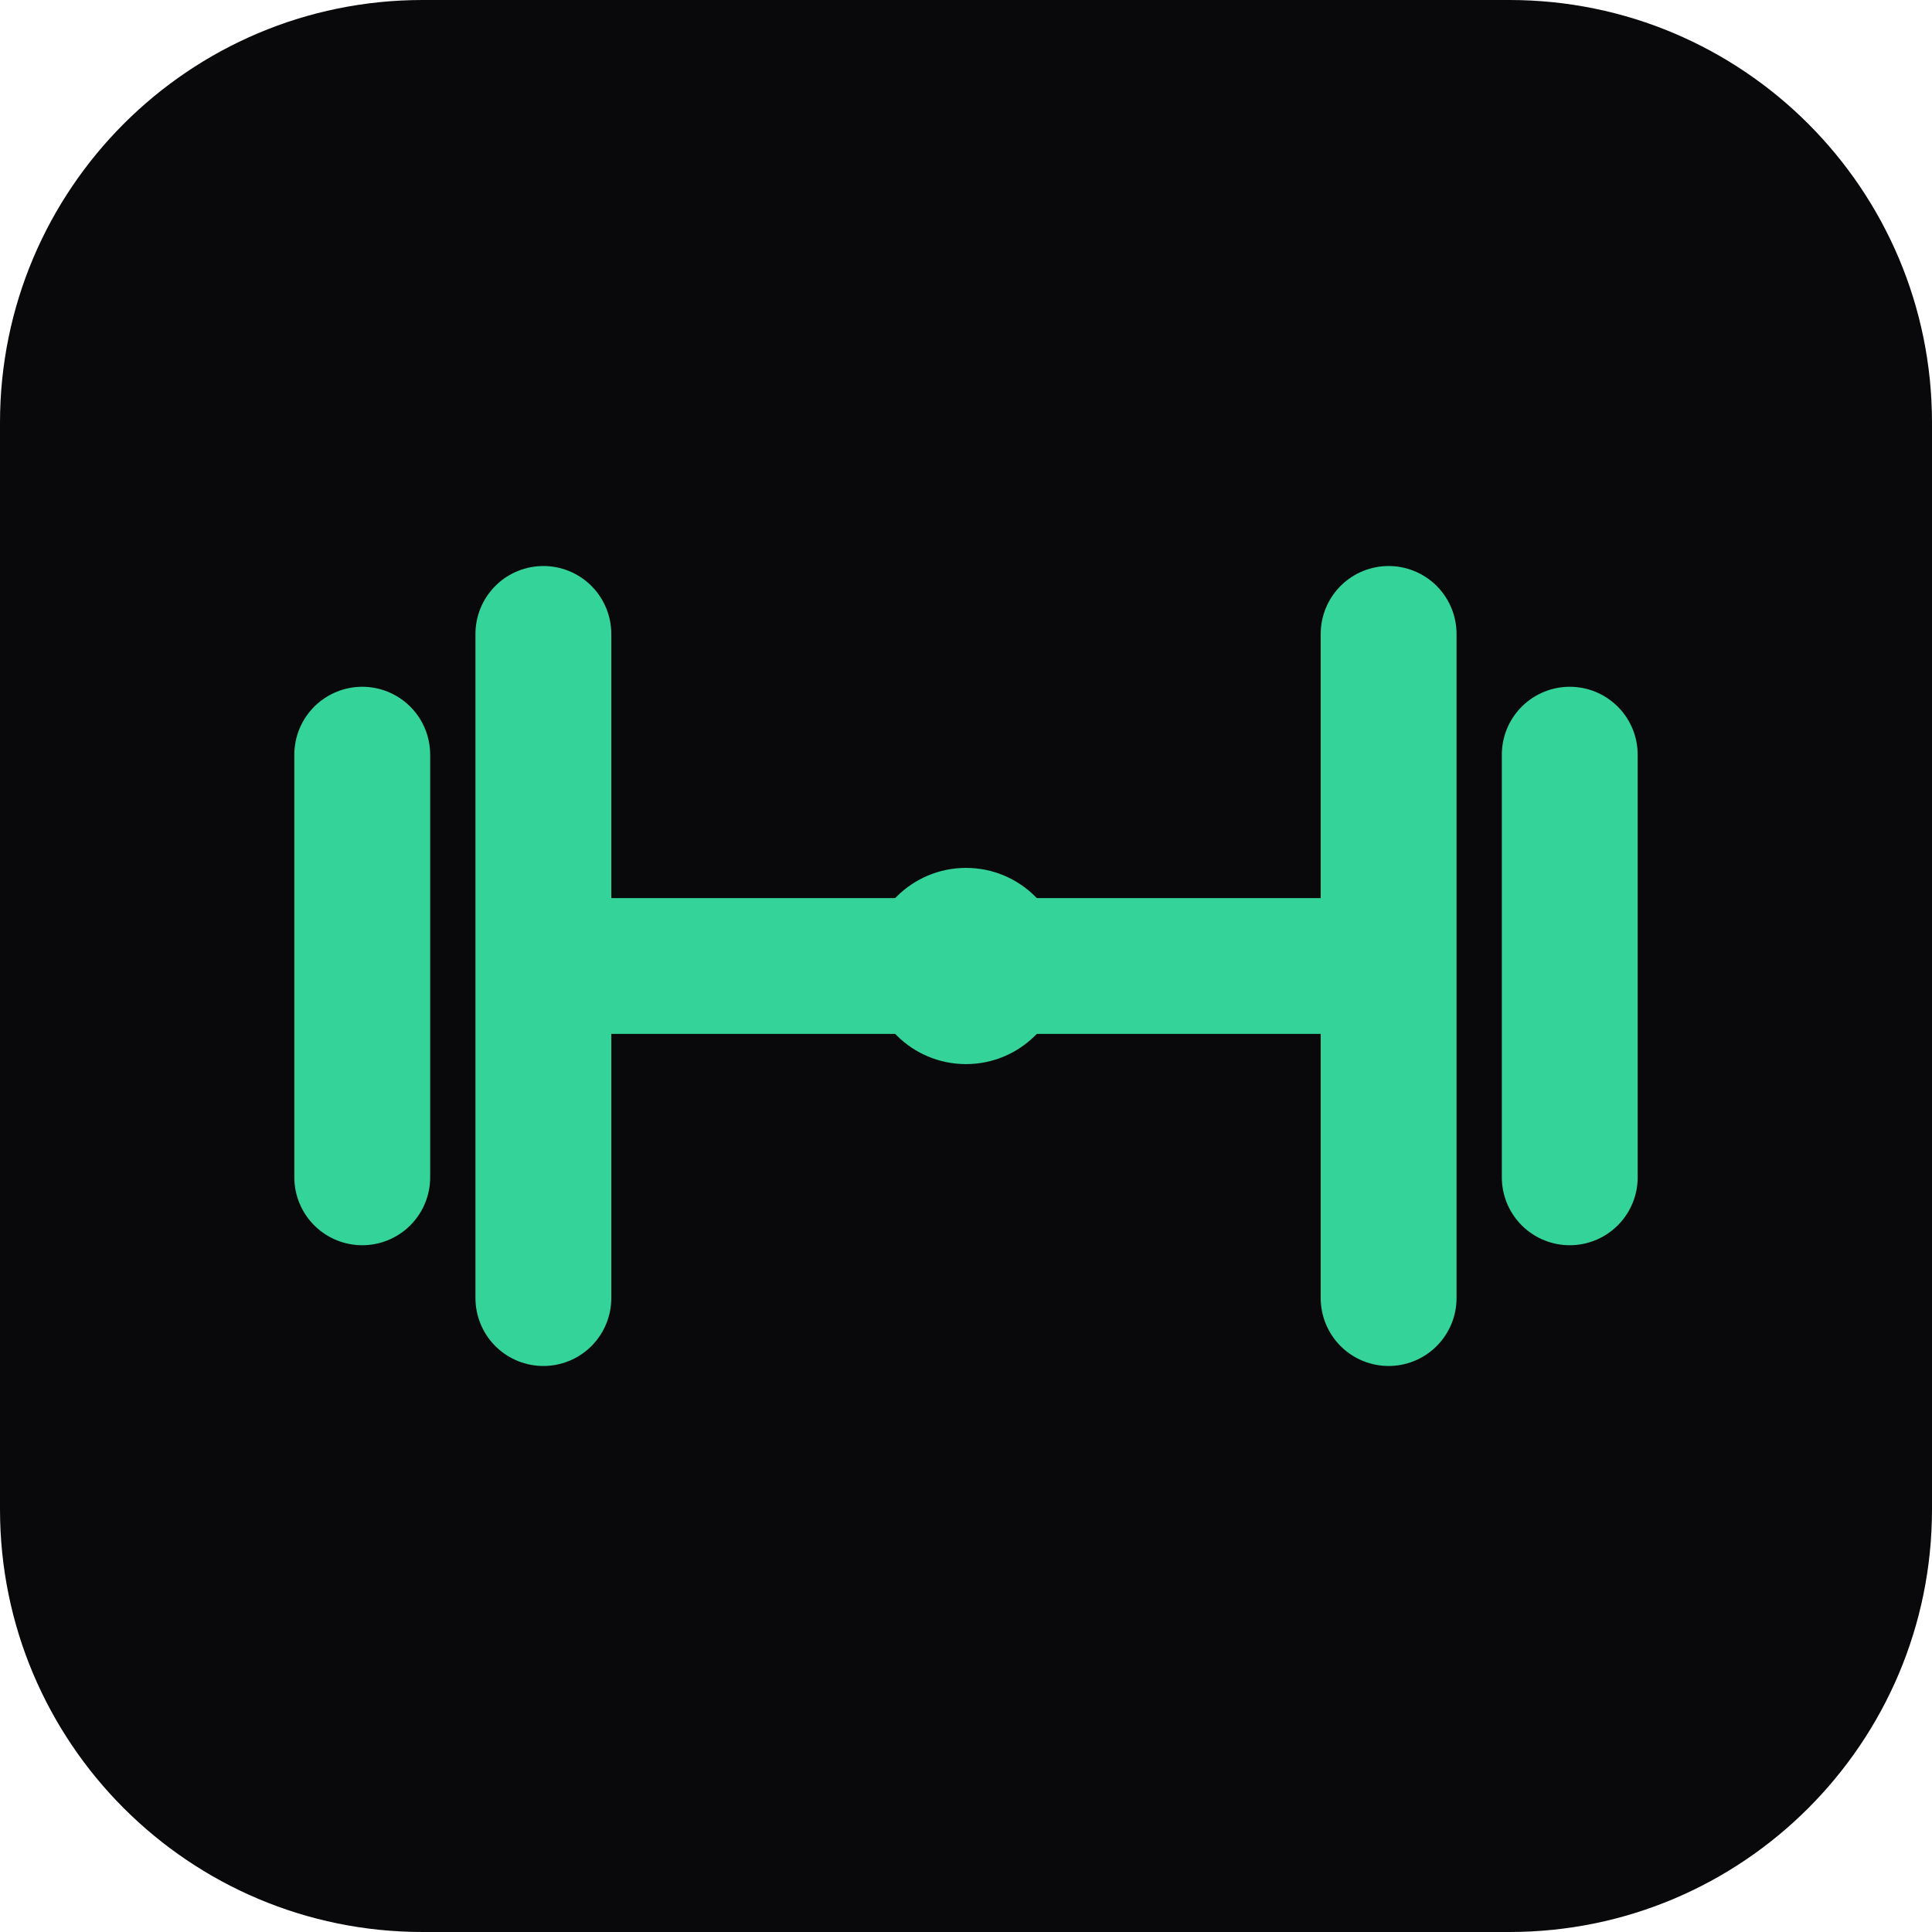
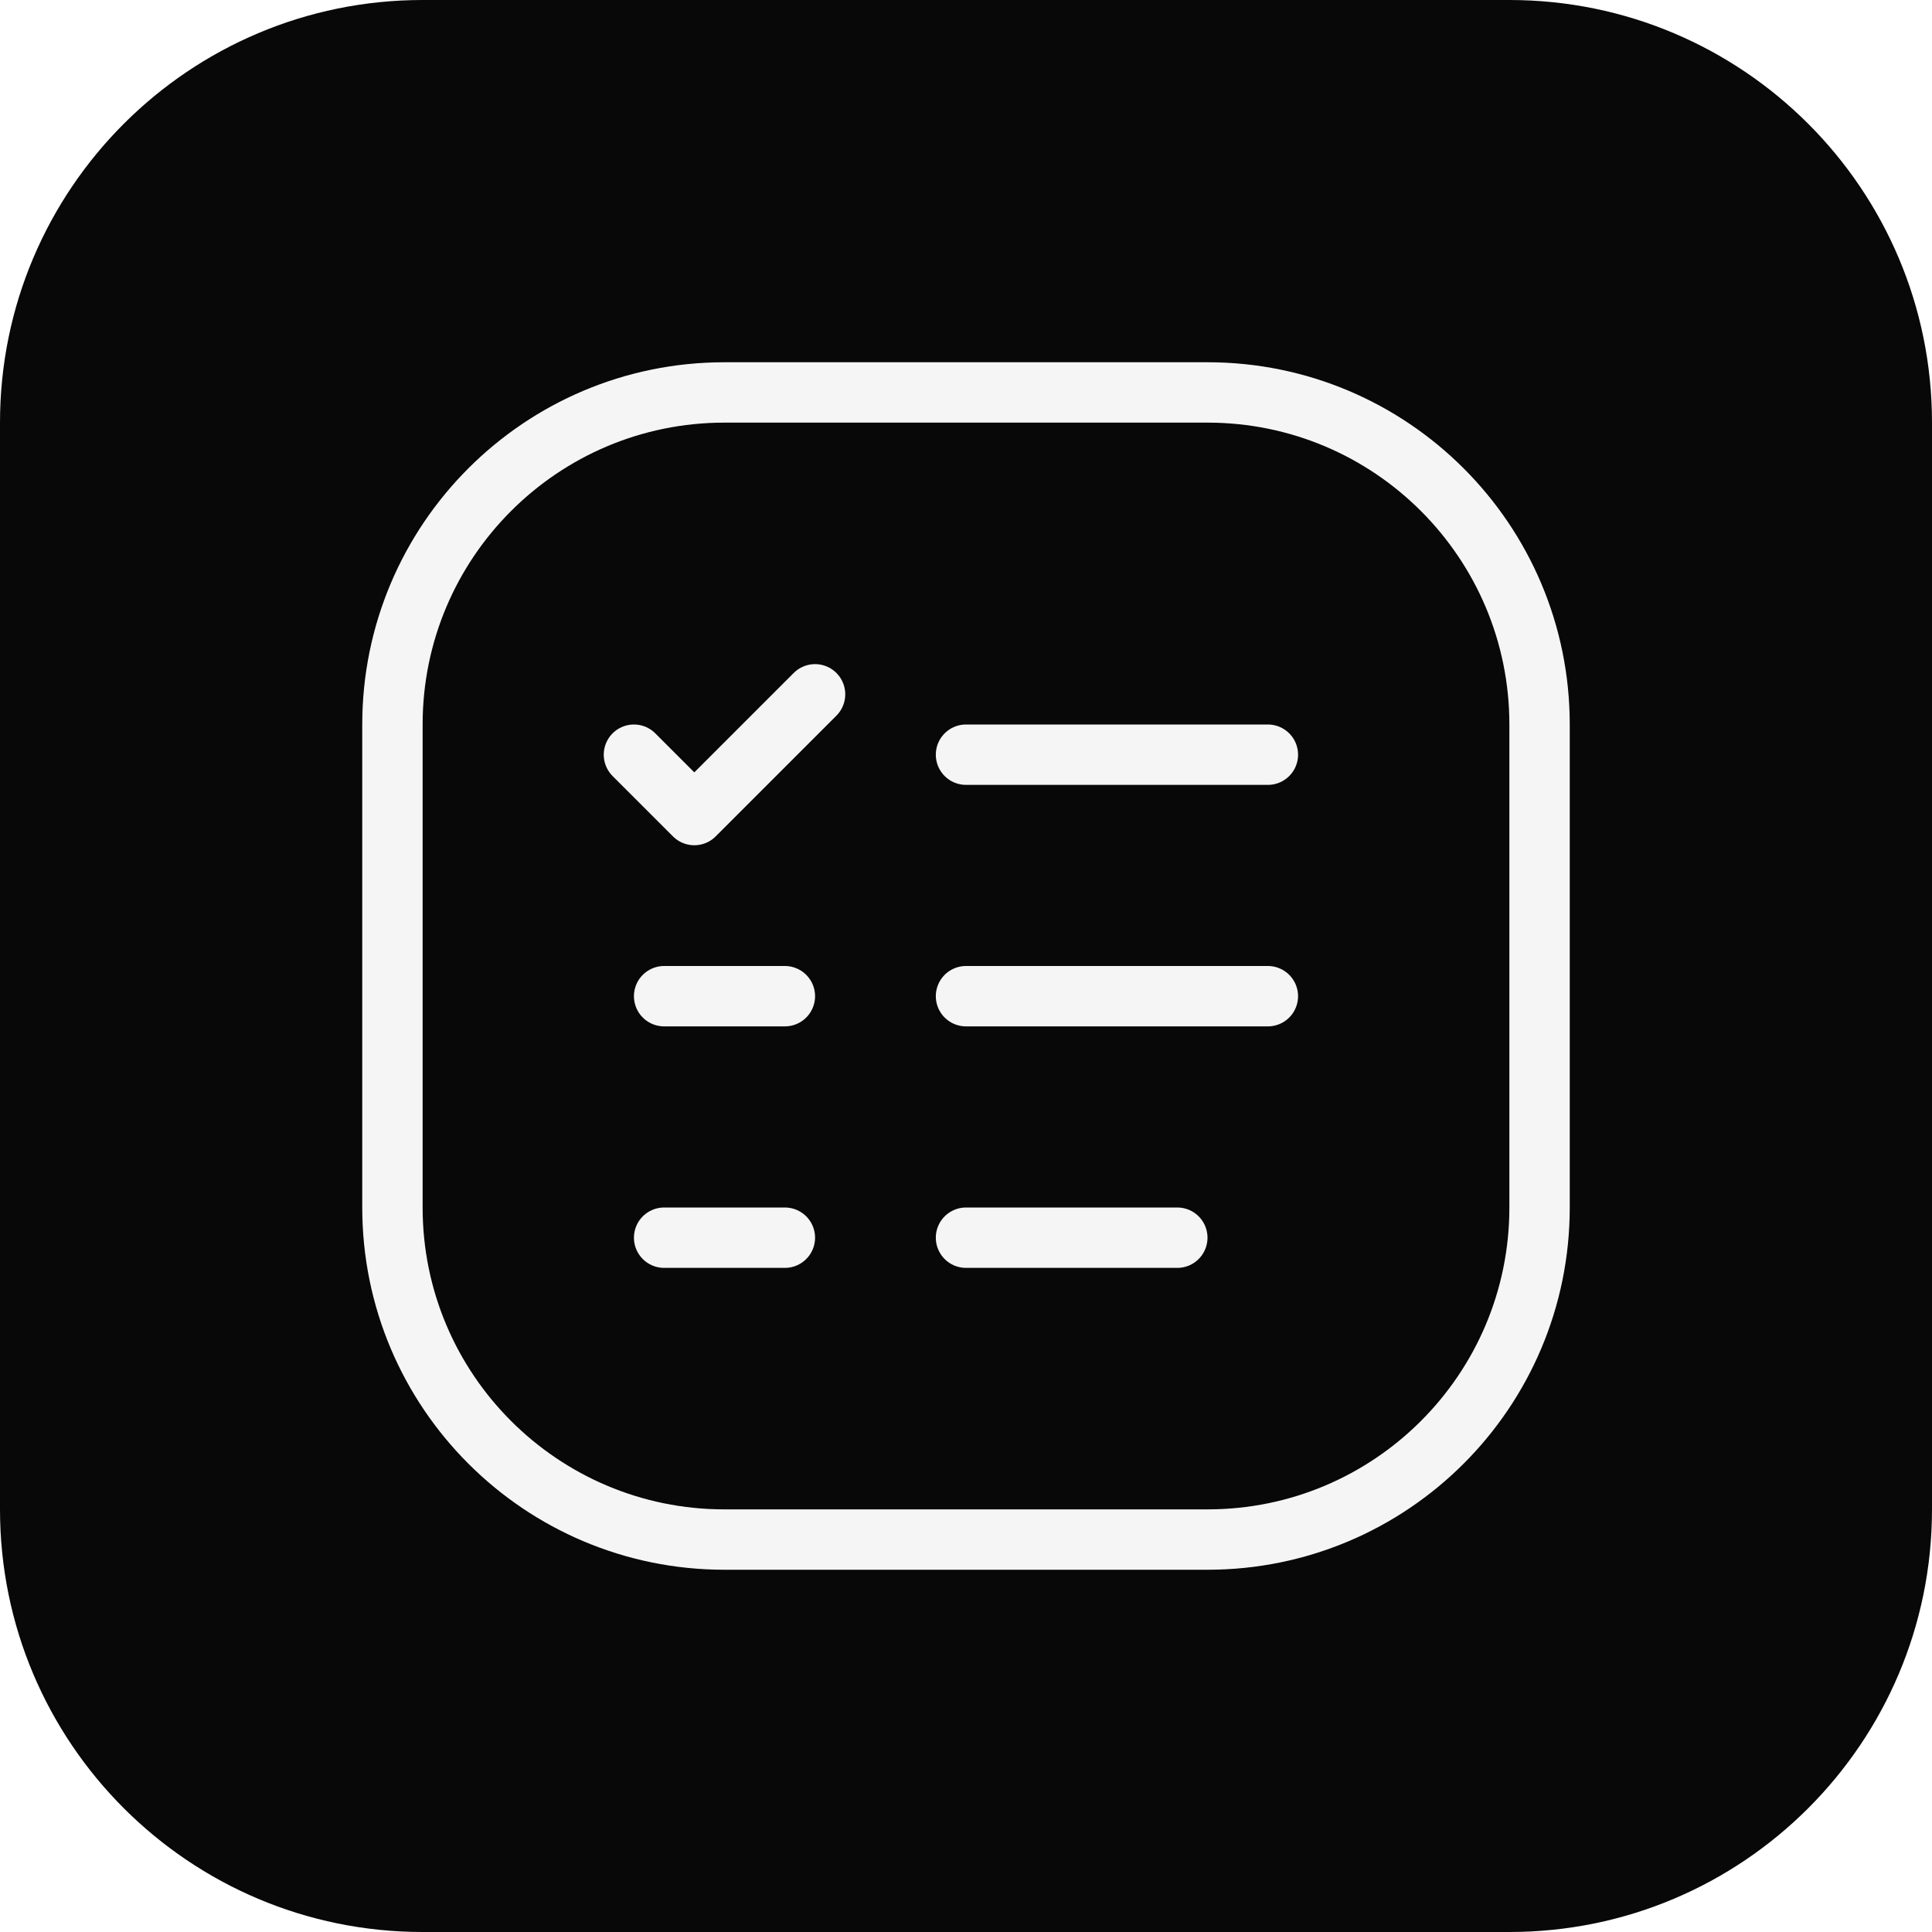
<svg xmlns="http://www.w3.org/2000/svg" viewBox="0 0 512 512">
-   <rect width="512" height="512" rx="112" fill="#09090b" />
-   <g fill="none" stroke="#34d399" stroke-width="36" stroke-linecap="round">
-     <path d="M96 200v112M144 168v176M368 168v176M416 200v112M144 256h224" />
-     <circle cx="256" cy="256" r="26" fill="#34d399" stroke="none" />
+   <rect width="512" height="512" rx="112" fill="#080808" />
+   <g transform="translate(64 64) scale(8)" fill="none" stroke="#f5f5f5" stroke-width="2" stroke-linecap="round" stroke-linejoin="round">
+     <rect x="5" y="5" width="38" height="38" rx="11" />
+     <path d="m13 17 2 2 4-4M24 17h10M14 25h4M24 25h10M14 33h4M24 33h7" />
  </g>
</svg>
